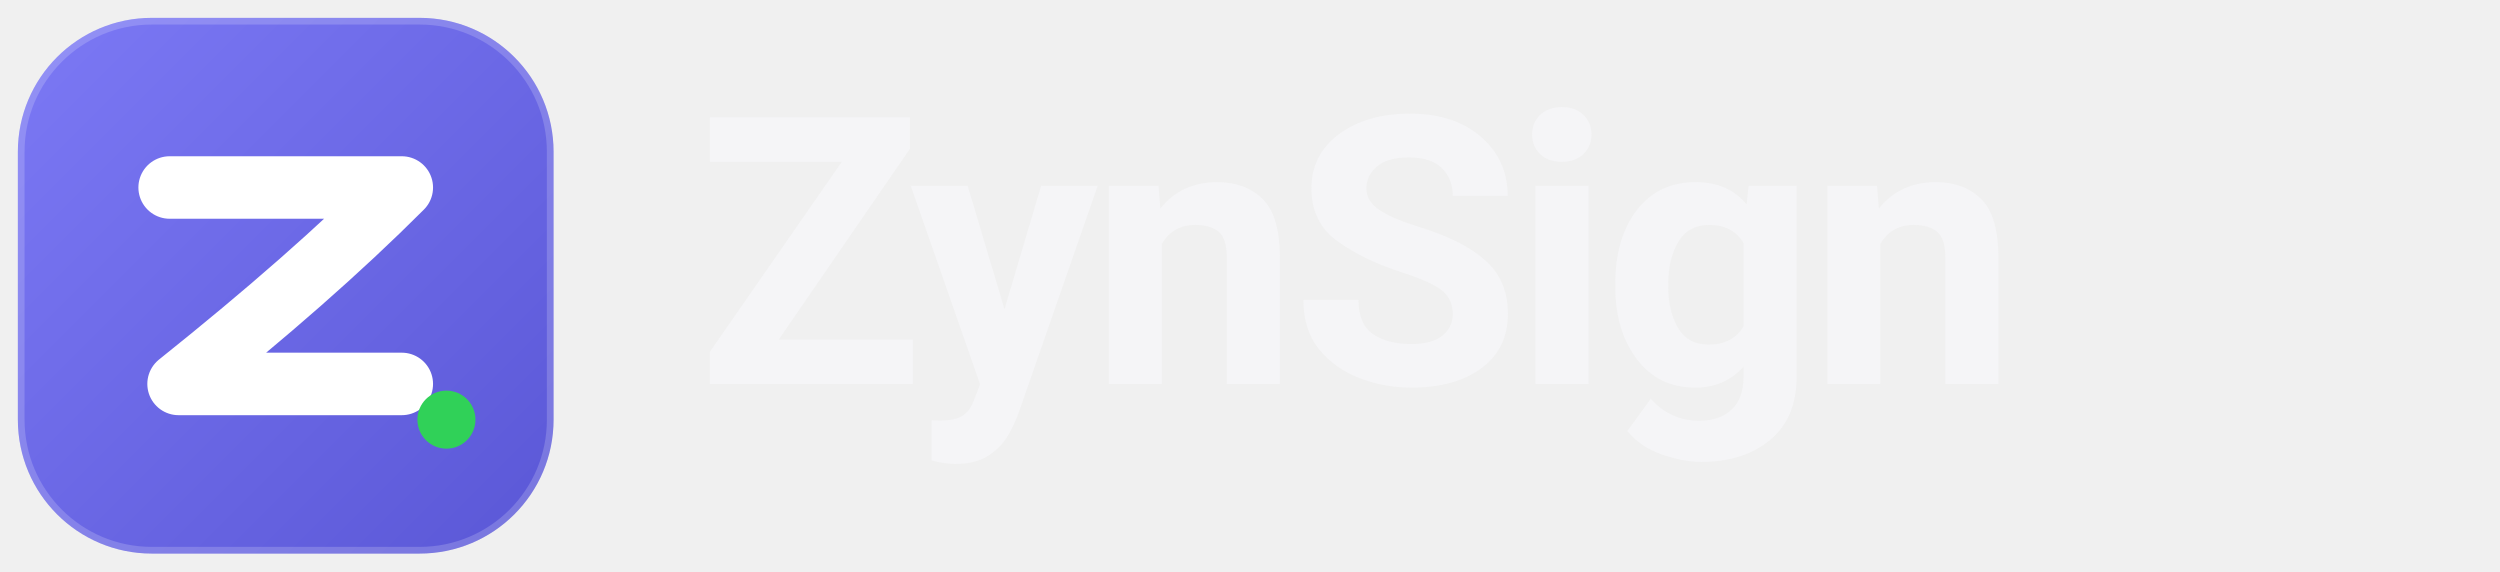
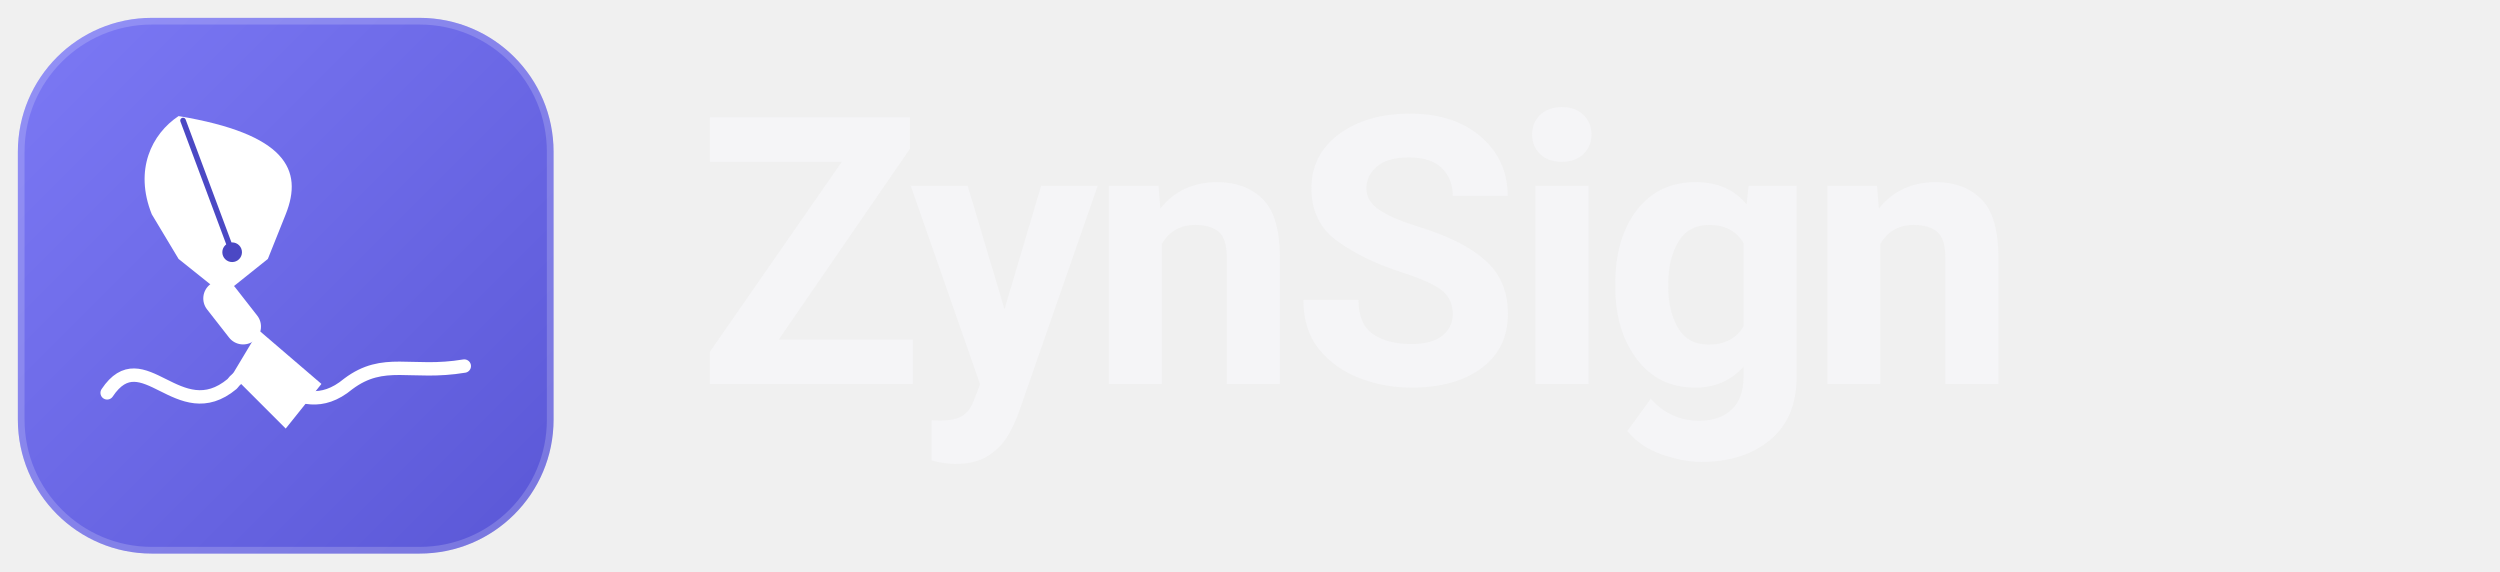
<svg xmlns="http://www.w3.org/2000/svg" viewBox="0 0 560 128" role="img" aria-label="ZynSign">
  <defs>
    <linearGradient id="tile-dark" x1="0" y1="0" x2="1" y2="1">
      <stop offset="0" stop-color="#7C79F5" />
      <stop offset="1" stop-color="#5A57D6" />
    </linearGradient>
  </defs>
  <rect x="4" y="4" width="120" height="120" rx="30" fill="url(#tile-dark)" />
  <rect x="4.75" y="4.75" width="118.5" height="118.5" rx="29.25" fill="none" stroke="#FFFFFF" stroke-opacity="0.18" stroke-width="1.5" />
-   <g stroke="#FFFFFF" stroke-width="14" stroke-linecap="round" stroke-linejoin="round" fill="none">
-     <path d="M 38 42 H 90 C 76 56 60 70 40 86 H 90" />
+   <g fill="#FFFFFF">
+     <path d="M 40 26 C 34 30 30 38 34 48 L 40 58 L 50 66 L 60 58 L 64 48 C 68 38 64 30 40 26 Z" />
+     <rect x="48" y="62" width="8" height="16" rx="4" transform="rotate(-38 52 70)" />
+     <path d="M 58 74 L 52 84 L 64 96 L 72 86 Z" />
  </g>
-   <circle cx="100" cy="94" r="6.5" fill="#30D158" />
+   <g fill="#4B48C4">
+     <circle cx="52" cy="56.5" r="2.2" />
+   </g>
+   <g stroke="#4B48C4" stroke-linecap="round" fill="none">
+     <path d="M 41 27 L 52 56.5" stroke-width="1.25" />
+   </g>
+   <path d="M 24 88 C 32 76 40 96 52 86 C 58 78 66 96 78 86 C 86 80 92 84 104 82" fill="none" stroke="#FFFFFF" stroke-width="3" stroke-linecap="round" stroke-linejoin="round" />
  <text x="156" y="86" font-family="-apple-system, 'SF Pro Display', 'SF Pro Text', 'Segoe UI', Roboto, Helvetica, Arial, sans-serif" font-size="84" font-weight="700" letter-spacing="-2" fill="#F5F5F7">ZynSign</text>
</svg>
